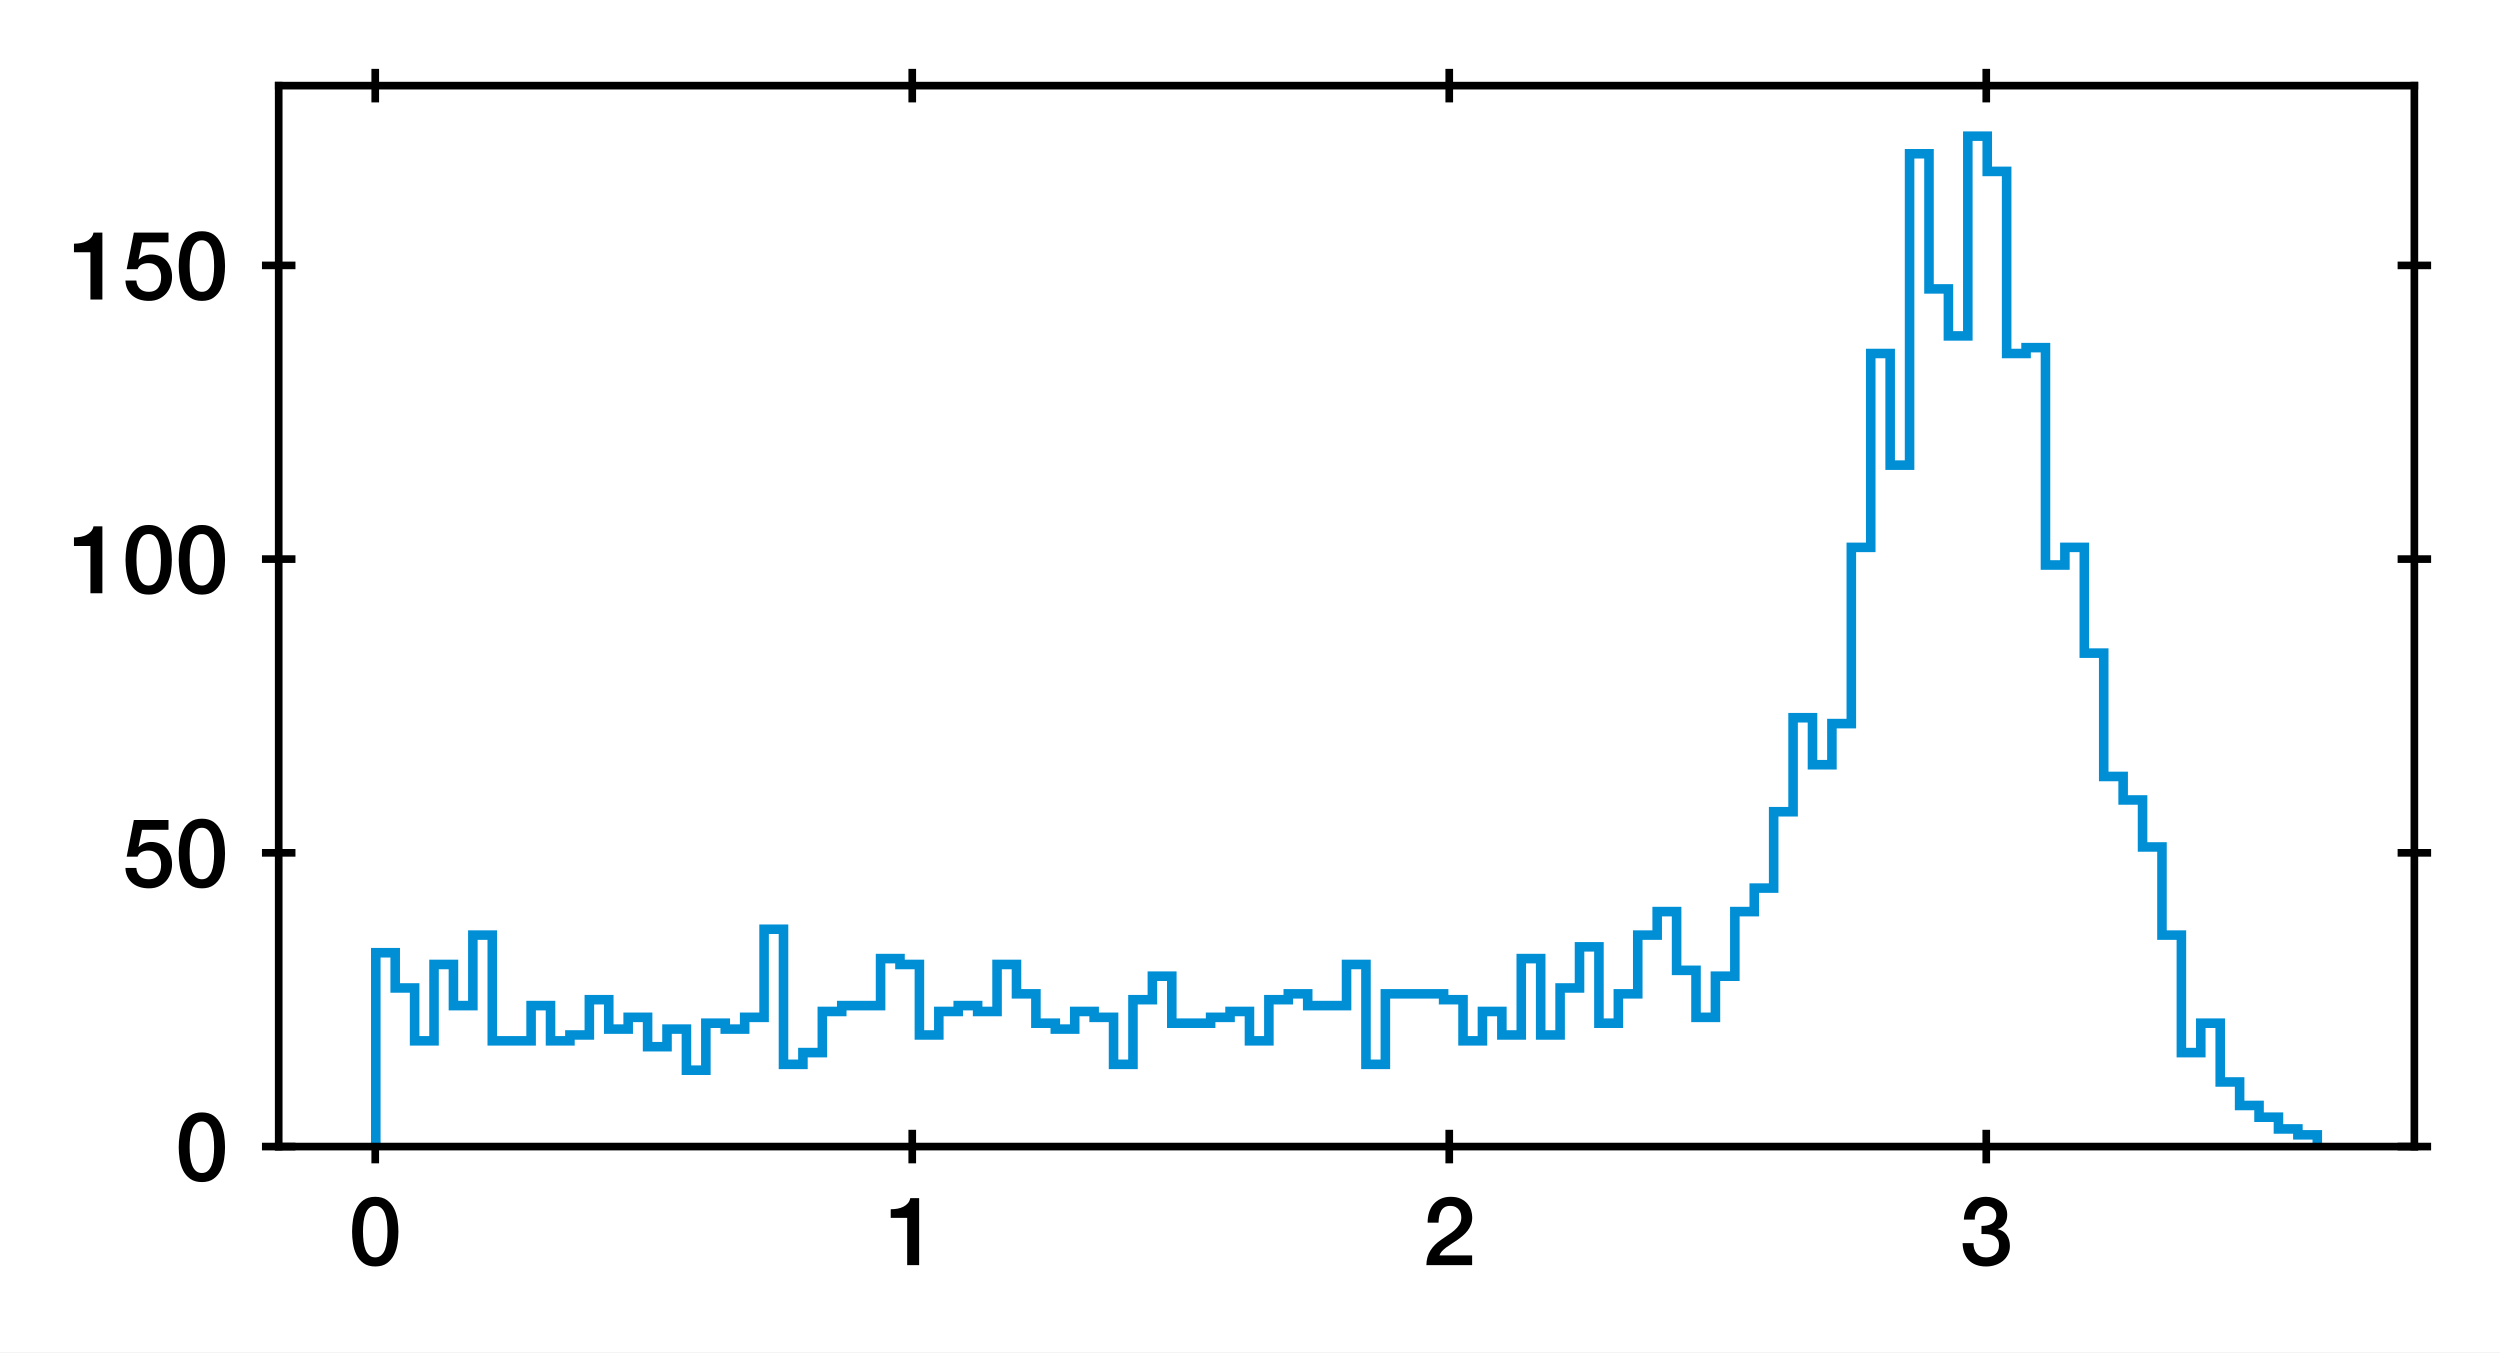
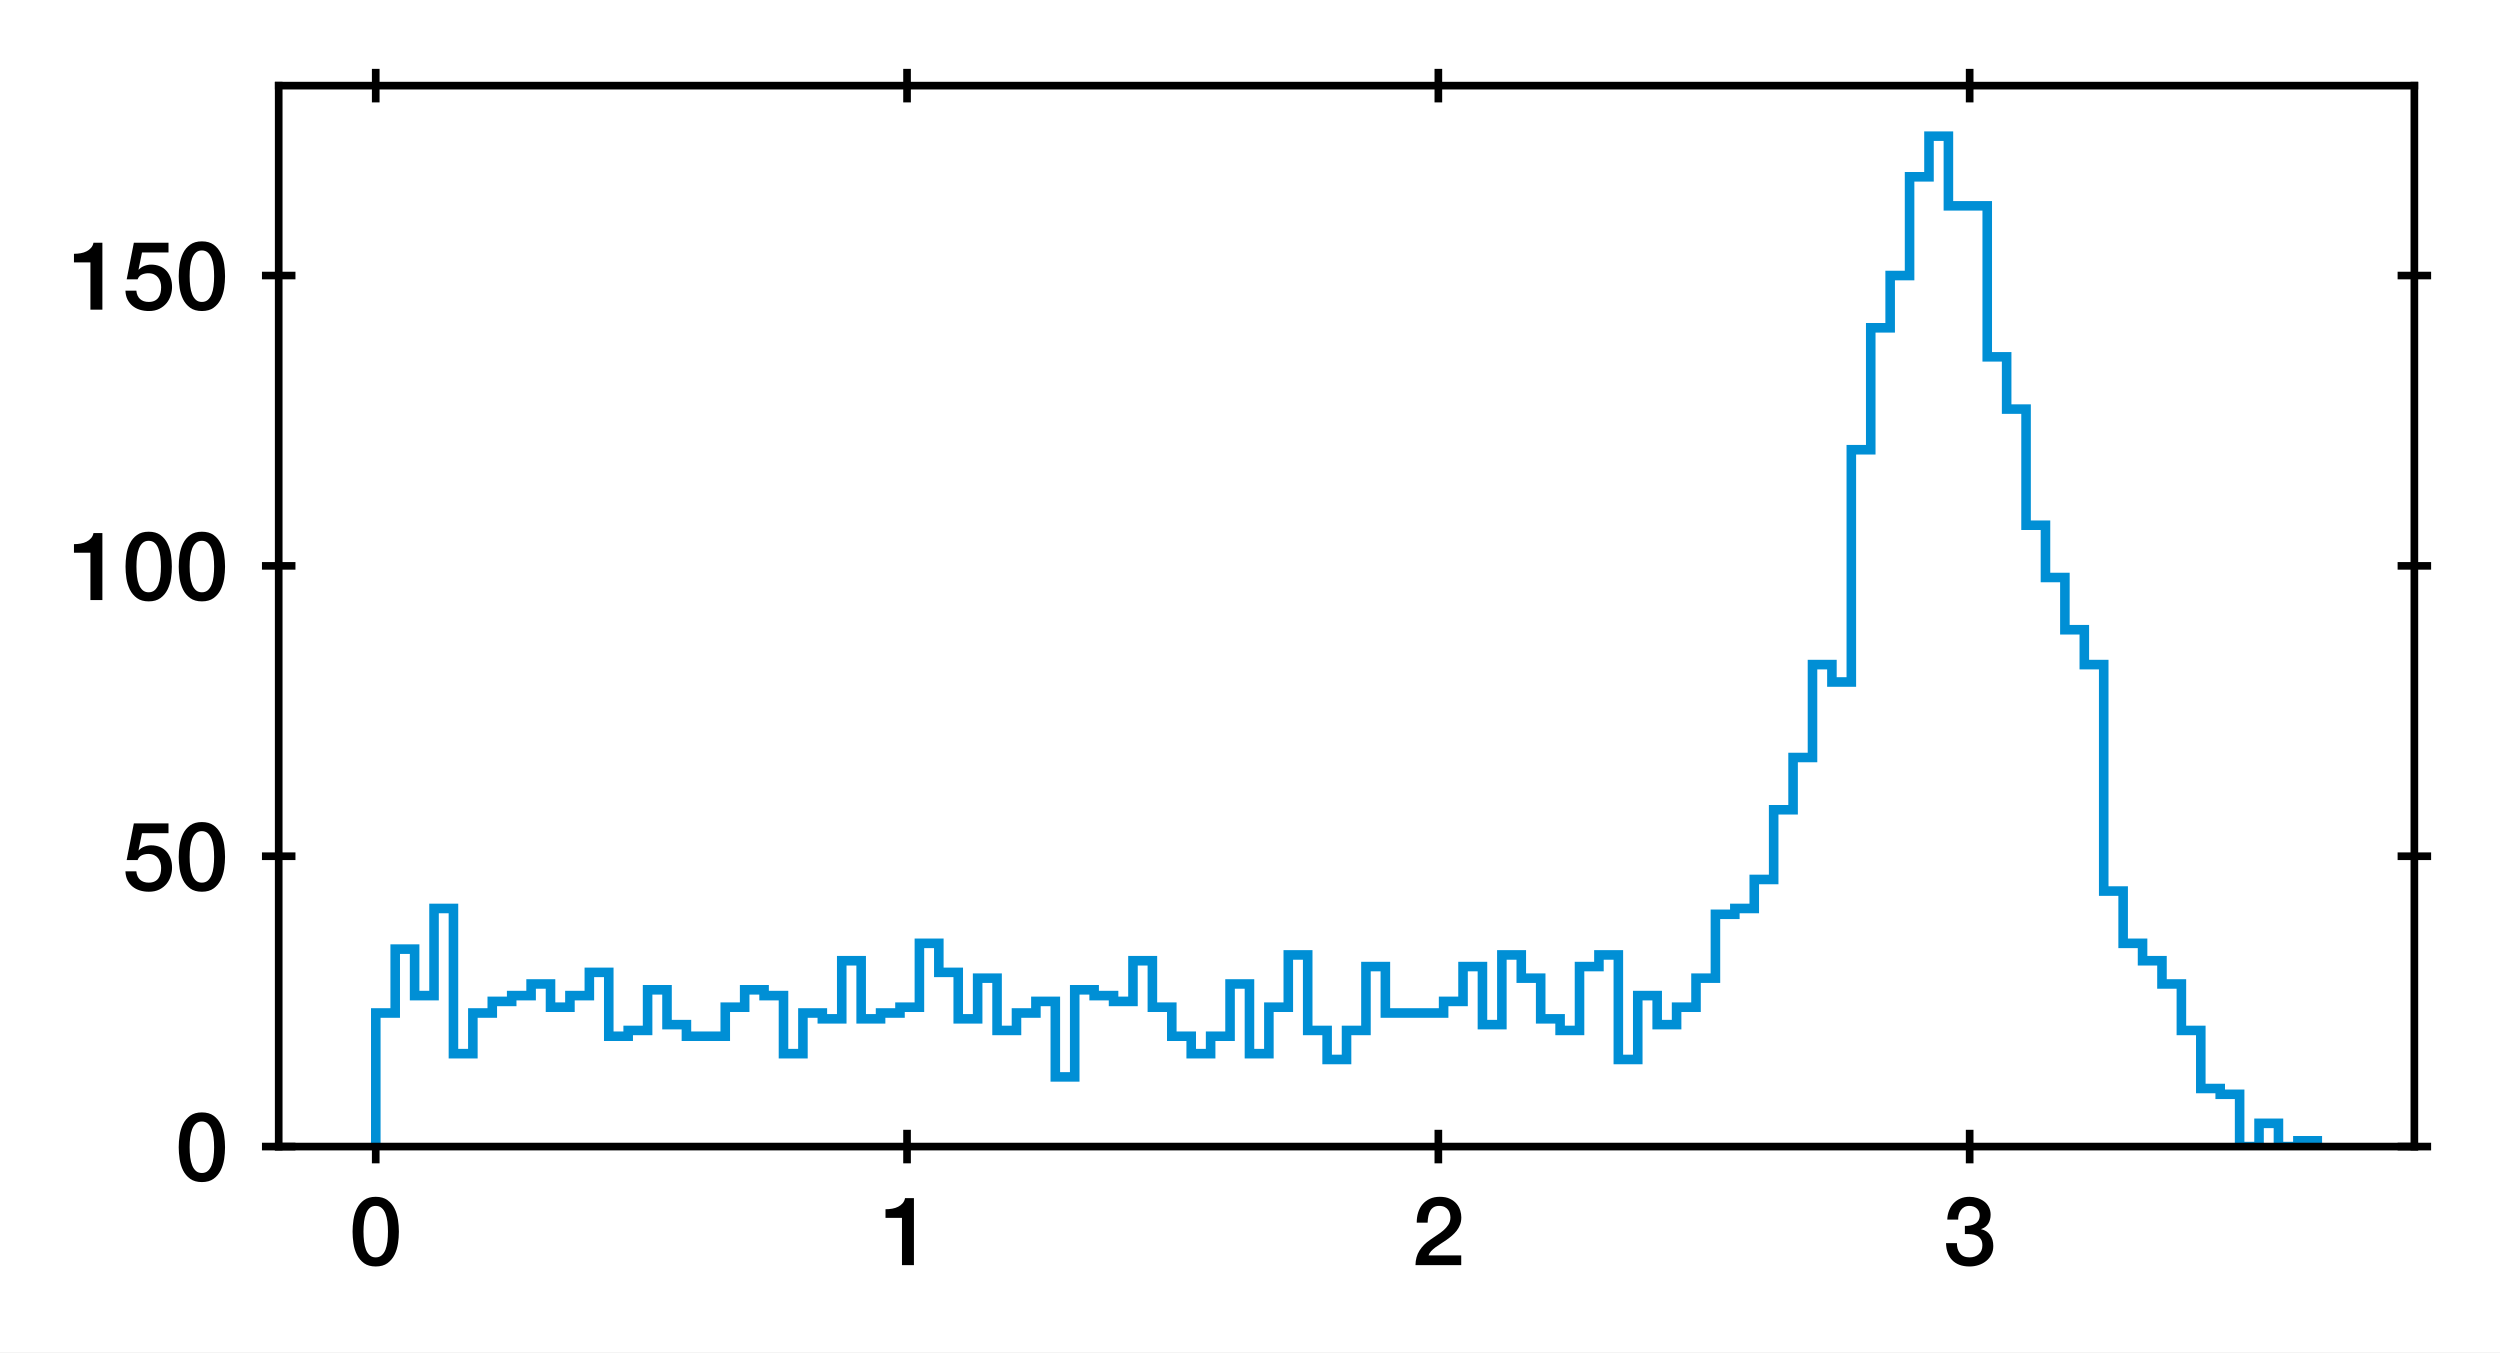
<svg xmlns="http://www.w3.org/2000/svg" xmlns:xlink="http://www.w3.org/1999/xlink" width="261.278pt" height="141.33pt" viewBox="0 0 261.278 141.33" version="1.1">
  <defs>
    <style type="text/css">*{stroke-linejoin: round; stroke-linecap: butt}</style>
  </defs>
  <g id="figure_1">
    <g id="patch_1">
      <path d="M 0 141.33  L 261.278 141.33  L 261.278 0  L 0 0  z " style="fill: #ffffff" />
    </g>
    <g id="axes_1">
      <g id="patch_2">
        <path d="M 29.128 119.83  L 252.328 119.83  L 252.328 8.95  L 29.128 8.95  z " style="fill: #ffffff" />
      </g>
      <g id="matplotlib.axis_1">
        <g id="xtick_1">
          <g id="line2d_1">
            <defs>
-               <path id="m85a84049df" d="M 0 1.75  L 0 -1.75  " style="stroke: #000000; stroke-width: 0.8" />
+               <path id="mac2bc7803c" d="M 0 1.75  L 0 -1.75  " style="stroke: #000000; stroke-width: 0.8" />
            </defs>
            <g>
-               <use xlink:href="#m85a84049df" x="39.217" y="119.83" style="stroke: #000000; stroke-width: 0.8" />
+               <use xlink:href="#mac2bc7803c" x="39.268" y="119.83" style="stroke: #000000; stroke-width: 0.8" />
            </g>
          </g>
          <g id="line2d_2">
            <g>
-               <use xlink:href="#m85a84049df" x="39.217" y="8.95" style="stroke: #000000; stroke-width: 0.8" />
+               <use xlink:href="#mac2bc7803c" x="39.268" y="8.95" style="stroke: #000000; stroke-width: 0.8" />
            </g>
          </g>
          <g id="text_1">
-             <g transform="translate(36.43695 132.2206)scale(0.1 -0.1)">
+             <g transform="translate(36.48786 132.2206)scale(0.1 -0.1)">
              <defs>
                <path id="HelveticaNeue-Medium-30" d="M 1779 4570  Q 2259 4570 2563 4349  Q 2867 4128 3036 3785  Q 3206 3443 3267 3033  Q 3328 2624 3328 2240  Q 3328 1856 3267 1446  Q 3206 1037 3036 694  Q 2867 352 2563 131  Q 2259 -90 1779 -90  Q 1299 -90 995 131  Q 691 352 521 694  Q 352 1037 291 1446  Q 230 1856 230 2240  Q 230 2624 291 3033  Q 352 3443 521 3785  Q 691 4128 995 4349  Q 1299 4570 1779 4570  z M 1779 518  Q 2016 518 2176 656  Q 2336 794 2429 1027  Q 2522 1261 2560 1574  Q 2598 1888 2598 2240  Q 2598 2592 2560 2902  Q 2522 3213 2429 3449  Q 2336 3686 2176 3824  Q 2016 3962 1779 3962  Q 1536 3962 1379 3824  Q 1222 3686 1129 3449  Q 1037 3213 998 2902  Q 960 2592 960 2240  Q 960 1888 998 1574  Q 1037 1261 1129 1027  Q 1222 794 1379 656  Q 1536 518 1779 518  z " transform="scale(0.015625)" />
              </defs>
              <use xlink:href="#HelveticaNeue-Medium-30" />
            </g>
          </g>
        </g>
        <g id="xtick_2">
          <g id="line2d_3">
            <g>
-               <use xlink:href="#m85a84049df" x="95.34" y="119.83" style="stroke: #000000; stroke-width: 0.8" />
+               <use xlink:href="#mac2bc7803c" x="94.796" y="119.83" style="stroke: #000000; stroke-width: 0.8" />
            </g>
          </g>
          <g id="line2d_4">
            <g>
-               <use xlink:href="#m85a84049df" x="95.34" y="8.95" style="stroke: #000000; stroke-width: 0.8" />
+               <use xlink:href="#mac2bc7803c" x="94.796" y="8.95" style="stroke: #000000; stroke-width: 0.8" />
            </g>
          </g>
          <g id="text_2">
-             <g transform="translate(92.56015 132.2206)scale(0.1 -0.1)">
+             <g transform="translate(92.01589 132.2206)scale(0.1 -0.1)">
              <defs>
                <path id="HelveticaNeue-Medium-31" d="M 339 3738  Q 570 3738 787 3776  Q 1005 3814 1181 3904  Q 1357 3994 1481 4134  Q 1606 4275 1645 4480  L 2240 4480  L 2240 0  L 1440 0  L 1440 3162  L 339 3162  L 339 3738  z " transform="scale(0.015625)" />
              </defs>
              <use xlink:href="#HelveticaNeue-Medium-31" />
            </g>
          </g>
        </g>
        <g id="xtick_3">
          <g id="line2d_5">
            <g>
-               <use xlink:href="#m85a84049df" x="151.463" y="119.83" style="stroke: #000000; stroke-width: 0.8" />
+               <use xlink:href="#mac2bc7803c" x="150.324" y="119.83" style="stroke: #000000; stroke-width: 0.8" />
            </g>
          </g>
          <g id="line2d_6">
            <g>
-               <use xlink:href="#m85a84049df" x="151.463" y="8.95" style="stroke: #000000; stroke-width: 0.8" />
+               <use xlink:href="#mac2bc7803c" x="150.324" y="8.95" style="stroke: #000000; stroke-width: 0.8" />
            </g>
          </g>
          <g id="text_3">
-             <g transform="translate(148.6833 132.2206)scale(0.1 -0.1)">
+             <g transform="translate(147.5439 132.2206)scale(0.1 -0.1)">
              <defs>
                <path id="HelveticaNeue-Medium-32" d="M 3309 0  L 250 0  Q 256 557 518 973  Q 781 1389 1235 1696  Q 1453 1856 1689 2006  Q 1926 2157 2124 2329  Q 2323 2502 2451 2704  Q 2579 2906 2586 3168  Q 2586 3290 2557 3427  Q 2528 3565 2445 3683  Q 2362 3802 2214 3882  Q 2067 3962 1830 3962  Q 1613 3962 1469 3875  Q 1325 3789 1238 3638  Q 1152 3488 1110 3283  Q 1069 3078 1062 2842  L 333 2842  Q 333 3213 432 3529  Q 531 3846 729 4076  Q 928 4307 1213 4438  Q 1498 4570 1875 4570  Q 2285 4570 2560 4435  Q 2835 4301 3004 4096  Q 3174 3891 3244 3651  Q 3315 3411 3315 3194  Q 3315 2925 3232 2707  Q 3149 2490 3008 2307  Q 2867 2125 2688 1971  Q 2509 1818 2317 1683  Q 2125 1549 1933 1427  Q 1741 1306 1577 1184  Q 1414 1062 1292 931  Q 1171 800 1126 653  L 3309 653  L 3309 0  z " transform="scale(0.015625)" />
              </defs>
              <use xlink:href="#HelveticaNeue-Medium-32" />
            </g>
          </g>
        </g>
        <g id="xtick_4">
          <g id="line2d_7">
            <g>
-               <use xlink:href="#m85a84049df" x="207.586" y="119.83" style="stroke: #000000; stroke-width: 0.8" />
+               <use xlink:href="#mac2bc7803c" x="205.852" y="119.83" style="stroke: #000000; stroke-width: 0.8" />
            </g>
          </g>
          <g id="line2d_8">
            <g>
-               <use xlink:href="#m85a84049df" x="207.586" y="8.95" style="stroke: #000000; stroke-width: 0.8" />
+               <use xlink:href="#mac2bc7803c" x="205.852" y="8.95" style="stroke: #000000; stroke-width: 0.8" />
            </g>
          </g>
          <g id="text_4">
-             <g transform="translate(204.8065 132.2206)scale(0.1 -0.1)">
+             <g transform="translate(203.072 132.2206)scale(0.1 -0.1)">
              <defs>
                <path id="HelveticaNeue-Medium-33" d="M 1459 2624  Q 1638 2618 1817 2650  Q 1997 2682 2137 2762  Q 2278 2842 2364 2982  Q 2451 3123 2451 3328  Q 2451 3616 2256 3789  Q 2061 3962 1754 3962  Q 1562 3962 1421 3885  Q 1280 3808 1187 3677  Q 1094 3546 1049 3382  Q 1005 3219 1011 3046  L 282 3046  Q 294 3373 403 3651  Q 512 3930 701 4134  Q 890 4339 1158 4454  Q 1427 4570 1766 4570  Q 2029 4570 2281 4493  Q 2534 4416 2736 4269  Q 2938 4122 3059 3894  Q 3181 3667 3181 3373  Q 3181 3034 3027 2781  Q 2874 2528 2547 2413  L 2547 2400  Q 2931 2323 3145 2019  Q 3360 1715 3360 1280  Q 3360 960 3232 707  Q 3104 454 2886 278  Q 2669 102 2381 6  Q 2093 -90 1773 -90  Q 1382 -90 1091 22  Q 800 134 605 339  Q 410 544 307 832  Q 205 1120 198 1472  L 928 1472  Q 915 1062 1129 790  Q 1344 518 1773 518  Q 2138 518 2384 726  Q 2630 934 2630 1318  Q 2630 1581 2528 1734  Q 2426 1888 2259 1968  Q 2093 2048 1885 2067  Q 1677 2086 1459 2080  L 1459 2624  z " transform="scale(0.015625)" />
              </defs>
              <use xlink:href="#HelveticaNeue-Medium-33" />
            </g>
          </g>
        </g>
      </g>
      <g id="matplotlib.axis_2">
        <g id="ytick_1">
          <g id="line2d_9">
            <defs>
-               <path id="m787b992733" d="M 1.75 0  L -1.75 -0  " style="stroke: #000000; stroke-width: 0.8" />
+               <path id="m79664fc1f3" d="M 1.75 0  L -1.75 -0  " style="stroke: #000000; stroke-width: 0.8" />
            </defs>
            <g>
-               <use xlink:href="#m787b992733" x="29.128" y="119.83" style="stroke: #000000; stroke-width: 0.8" />
+               <use xlink:href="#m79664fc1f3" x="29.128" y="119.83" style="stroke: #000000; stroke-width: 0.8" />
            </g>
          </g>
          <g id="line2d_10">
            <g>
-               <use xlink:href="#m787b992733" x="252.328" y="119.83" style="stroke: #000000; stroke-width: 0.8" />
+               <use xlink:href="#m79664fc1f3" x="252.328" y="119.83" style="stroke: #000000; stroke-width: 0.8" />
            </g>
          </g>
          <g id="text_5">
            <g transform="translate(18.31875 123.4003)scale(0.1 -0.1)">
              <use xlink:href="#HelveticaNeue-Medium-30" />
            </g>
          </g>
        </g>
        <g id="ytick_2">
          <g id="line2d_11">
            <g>
-               <use xlink:href="#m787b992733" x="29.128" y="89.132" style="stroke: #000000; stroke-width: 0.8" />
+               <use xlink:href="#m79664fc1f3" x="29.128" y="89.485" style="stroke: #000000; stroke-width: 0.8" />
            </g>
          </g>
          <g id="line2d_12">
            <g>
-               <use xlink:href="#m787b992733" x="252.328" y="89.132" style="stroke: #000000; stroke-width: 0.8" />
+               <use xlink:href="#m79664fc1f3" x="252.328" y="89.485" style="stroke: #000000; stroke-width: 0.8" />
            </g>
          </g>
          <g id="text_6">
-             <g transform="translate(12.75938 92.70264)scale(0.1 -0.1)">
+             <g transform="translate(12.75938 93.05549)scale(0.1 -0.1)">
              <defs>
                <path id="HelveticaNeue-Medium-35" d="M 787 4480  L 3104 4480  L 3104 3827  L 1331 3827  L 1101 2688  L 1114 2675  Q 1261 2842 1488 2928  Q 1715 3014 1939 3014  Q 2272 3014 2534 2902  Q 2797 2790 2976 2588  Q 3155 2387 3248 2112  Q 3341 1837 3341 1517  Q 3341 1248 3254 963  Q 3168 678 2979 444  Q 2790 211 2496 60  Q 2202 -90 1792 -90  Q 1466 -90 1187 -3  Q 909 83 697 256  Q 486 429 361 681  Q 237 934 224 1274  L 954 1274  Q 986 909 1203 713  Q 1421 518 1779 518  Q 2010 518 2170 595  Q 2330 672 2429 806  Q 2528 941 2569 1120  Q 2611 1299 2611 1504  Q 2611 1690 2560 1859  Q 2509 2029 2406 2157  Q 2304 2285 2141 2361  Q 1978 2438 1760 2438  Q 1530 2438 1328 2352  Q 1126 2266 1037 2029  L 307 2029  L 787 4480  z " transform="scale(0.015625)" />
              </defs>
              <use xlink:href="#HelveticaNeue-Medium-35" />
              <use xlink:href="#HelveticaNeue-Medium-30" x="55.6" />
            </g>
          </g>
        </g>
        <g id="ytick_3">
          <g id="line2d_13">
            <g>
-               <use xlink:href="#m787b992733" x="29.128" y="58.435" style="stroke: #000000; stroke-width: 0.8" />
+               <use xlink:href="#m79664fc1f3" x="29.128" y="59.14" style="stroke: #000000; stroke-width: 0.8" />
            </g>
          </g>
          <g id="line2d_14">
            <g>
-               <use xlink:href="#m787b992733" x="252.328" y="58.435" style="stroke: #000000; stroke-width: 0.8" />
+               <use xlink:href="#m79664fc1f3" x="252.328" y="59.14" style="stroke: #000000; stroke-width: 0.8" />
            </g>
          </g>
          <g id="text_7">
-             <g transform="translate(7.2 62.00496)scale(0.1 -0.1)">
+             <g transform="translate(7.2 62.71066)scale(0.1 -0.1)">
              <use xlink:href="#HelveticaNeue-Medium-31" />
              <use xlink:href="#HelveticaNeue-Medium-30" x="55.6" />
              <use xlink:href="#HelveticaNeue-Medium-30" x="111.2" />
            </g>
          </g>
        </g>
        <g id="ytick_4">
          <g id="line2d_15">
            <g>
-               <use xlink:href="#m787b992733" x="29.128" y="27.737" style="stroke: #000000; stroke-width: 0.8" />
+               <use xlink:href="#m79664fc1f3" x="29.128" y="28.796" style="stroke: #000000; stroke-width: 0.8" />
            </g>
          </g>
          <g id="line2d_16">
            <g>
-               <use xlink:href="#m787b992733" x="252.328" y="27.737" style="stroke: #000000; stroke-width: 0.8" />
+               <use xlink:href="#m79664fc1f3" x="252.328" y="28.796" style="stroke: #000000; stroke-width: 0.8" />
            </g>
          </g>
          <g id="text_8">
-             <g transform="translate(7.2 31.30729)scale(0.1 -0.1)">
+             <g transform="translate(7.2 32.36583)scale(0.1 -0.1)">
              <use xlink:href="#HelveticaNeue-Medium-31" />
              <use xlink:href="#HelveticaNeue-Medium-35" x="55.6" />
              <use xlink:href="#HelveticaNeue-Medium-30" x="111.2" />
            </g>
          </g>
        </g>
      </g>
      <g id="patch_3">
-         <path d="M 39.274 119.83  L 39.274 99.57  L 41.303 99.57  L 41.303 103.253  L 43.332 103.253  L 43.332 108.779  L 45.361 108.779  L 45.361 100.797  L 47.39 100.797  L 47.39 105.095  L 49.419 105.095  L 49.419 97.728  L 51.448 97.728  L 51.448 108.779  L 55.506 108.779  L 55.506 105.095  L 57.535 105.095  L 57.535 108.779  L 59.564 108.779  L 59.564 108.165  L 61.594 108.165  L 61.594 104.481  L 63.623 104.481  L 63.623 107.551  L 65.652 107.551  L 65.652 106.323  L 67.681 106.323  L 67.681 109.393  L 69.71 109.393  L 69.71 107.551  L 71.739 107.551  L 71.739 111.849  L 73.768 111.849  L 73.768 106.937  L 75.797 106.937  L 75.797 107.551  L 77.826 107.551  L 77.826 106.323  L 79.855 106.323  L 79.855 97.114  L 81.884 97.114  L 81.884 111.235  L 83.914 111.235  L 83.914 110.007  L 85.943 110.007  L 85.943 105.709  L 87.972 105.709  L 87.972 105.095  L 92.03 105.095  L 92.03 100.183  L 94.059 100.183  L 94.059 100.797  L 96.088 100.797  L 96.088 108.165  L 98.117 108.165  L 98.117 105.709  L 100.146 105.709  L 100.146 105.095  L 102.175 105.095  L 102.175 105.709  L 104.204 105.709  L 104.204 100.797  L 106.234 100.797  L 106.234 103.867  L 108.263 103.867  L 108.263 106.937  L 110.292 106.937  L 110.292 107.551  L 112.321 107.551  L 112.321 105.709  L 114.35 105.709  L 114.35 106.323  L 116.379 106.323  L 116.379 111.235  L 118.408 111.235  L 118.408 104.481  L 120.437 104.481  L 120.437 102.025  L 122.466 102.025  L 122.466 106.937  L 126.524 106.937  L 126.524 106.323  L 128.554 106.323  L 128.554 105.709  L 130.583 105.709  L 130.583 108.779  L 132.612 108.779  L 132.612 104.481  L 134.641 104.481  L 134.641 103.867  L 136.67 103.867  L 136.67 105.095  L 140.728 105.095  L 140.728 100.797  L 142.757 100.797  L 142.757 111.235  L 144.786 111.235  L 144.786 103.867  L 150.874 103.867  L 150.874 104.481  L 152.903 104.481  L 152.903 108.779  L 154.932 108.779  L 154.932 105.709  L 156.961 105.709  L 156.961 108.165  L 158.99 108.165  L 158.99 100.183  L 161.019 100.183  L 161.019 108.165  L 163.048 108.165  L 163.048 103.253  L 165.077 103.253  L 165.077 98.956  L 167.106 98.956  L 167.106 106.937  L 169.135 106.937  L 169.135 103.867  L 171.164 103.867  L 171.164 97.728  L 173.194 97.728  L 173.194 95.272  L 175.223 95.272  L 175.223 101.411  L 177.252 101.411  L 177.252 106.323  L 179.281 106.323  L 179.281 102.025  L 181.31 102.025  L 181.31 95.272  L 183.339 95.272  L 183.339 92.816  L 185.368 92.816  L 185.368 84.835  L 187.397 84.835  L 187.397 75.011  L 189.426 75.011  L 189.426 79.923  L 191.455 79.923  L 191.455 75.625  L 193.484 75.625  L 193.484 57.207  L 195.514 57.207  L 195.514 36.946  L 197.543 36.946  L 197.543 48.611  L 199.572 48.611  L 199.572 16.072  L 201.601 16.072  L 201.601 30.193  L 203.63 30.193  L 203.63 35.104  L 205.659 35.104  L 205.659 14.23  L 207.688 14.23  L 207.688 17.914  L 209.717 17.914  L 209.717 36.946  L 211.746 36.946  L 211.746 36.332  L 213.775 36.332  L 213.775 59.049  L 215.804 59.049  L 215.804 57.207  L 217.834 57.207  L 217.834 68.258  L 219.863 68.258  L 219.863 81.151  L 221.892 81.151  L 221.892 83.607  L 223.921 83.607  L 223.921 88.518  L 225.95 88.518  L 225.95 97.728  L 227.979 97.728  L 227.979 110.007  L 230.008 110.007  L 230.008 106.937  L 232.037 106.937  L 232.037 113.077  L 234.066 113.077  L 234.066 115.532  L 236.095 115.532  L 236.095 116.76  L 238.124 116.76  L 238.124 117.988  L 240.154 117.988  L 240.154 118.602  L 242.183 118.602  L 242.183 119.83  L 242.183 119.83  " clip-path="url(#pf5e3a85c08)" style="fill: none; stroke: #008fd5; stroke-linejoin: miter" />
+         <path d="M 39.274 119.83  L 39.274 105.871  L 41.303 105.871  L 41.303 99.196  L 43.332 99.196  L 43.332 104.051  L 45.361 104.051  L 45.361 94.947  L 47.39 94.947  L 47.39 110.12  L 49.419 110.12  L 49.419 105.871  L 51.448 105.871  L 51.448 104.658  L 53.477 104.658  L 53.477 104.051  L 55.506 104.051  L 55.506 102.837  L 57.535 102.837  L 57.535 105.264  L 59.564 105.264  L 59.564 104.051  L 61.594 104.051  L 61.594 101.623  L 63.623 101.623  L 63.623 108.299  L 65.652 108.299  L 65.652 107.692  L 67.681 107.692  L 67.681 103.444  L 69.71 103.444  L 69.71 107.085  L 71.739 107.085  L 71.739 108.299  L 75.797 108.299  L 75.797 105.264  L 77.826 105.264  L 77.826 103.444  L 79.855 103.444  L 79.855 104.051  L 81.884 104.051  L 81.884 110.12  L 83.914 110.12  L 83.914 105.871  L 85.943 105.871  L 85.943 106.478  L 87.972 106.478  L 87.972 100.409  L 90.001 100.409  L 90.001 106.478  L 92.03 106.478  L 92.03 105.871  L 94.059 105.871  L 94.059 105.264  L 96.088 105.264  L 96.088 98.589  L 98.117 98.589  L 98.117 101.623  L 100.146 101.623  L 100.146 106.478  L 102.175 106.478  L 102.175 102.23  L 104.204 102.23  L 104.204 107.692  L 106.234 107.692  L 106.234 105.871  L 108.263 105.871  L 108.263 104.658  L 110.292 104.658  L 110.292 112.547  L 112.321 112.547  L 112.321 103.444  L 114.35 103.444  L 114.35 104.051  L 116.379 104.051  L 116.379 104.658  L 118.408 104.658  L 118.408 100.409  L 120.437 100.409  L 120.437 105.264  L 122.466 105.264  L 122.466 108.299  L 124.495 108.299  L 124.495 110.12  L 126.524 110.12  L 126.524 108.299  L 128.554 108.299  L 128.554 102.837  L 130.583 102.837  L 130.583 110.12  L 132.612 110.12  L 132.612 105.264  L 134.641 105.264  L 134.641 99.802  L 136.67 99.802  L 136.67 107.692  L 138.699 107.692  L 138.699 110.727  L 140.728 110.727  L 140.728 107.692  L 142.757 107.692  L 142.757 101.016  L 144.786 101.016  L 144.786 105.871  L 150.874 105.871  L 150.874 104.658  L 152.903 104.658  L 152.903 101.016  L 154.932 101.016  L 154.932 107.085  L 156.961 107.085  L 156.961 99.802  L 158.99 99.802  L 158.99 102.23  L 161.019 102.23  L 161.019 106.478  L 163.048 106.478  L 163.048 107.692  L 165.077 107.692  L 165.077 101.016  L 167.106 101.016  L 167.106 99.802  L 169.135 99.802  L 169.135 110.727  L 171.164 110.727  L 171.164 104.051  L 173.194 104.051  L 173.194 107.085  L 175.223 107.085  L 175.223 105.264  L 177.252 105.264  L 177.252 102.23  L 179.281 102.23  L 179.281 95.554  L 181.31 95.554  L 181.31 94.947  L 183.339 94.947  L 183.339 91.913  L 185.368 91.913  L 185.368 84.63  L 187.397 84.63  L 187.397 79.168  L 189.426 79.168  L 189.426 69.458  L 191.455 69.458  L 191.455 71.278  L 193.484 71.278  L 193.484 47.002  L 195.514 47.002  L 195.514 34.258  L 197.543 34.258  L 197.543 28.796  L 199.572 28.796  L 199.572 18.478  L 201.601 18.478  L 201.601 14.23  L 203.63 14.23  L 203.63 21.513  L 207.688 21.513  L 207.688 37.292  L 209.717 37.292  L 209.717 42.754  L 211.746 42.754  L 211.746 54.892  L 213.775 54.892  L 213.775 60.354  L 215.804 60.354  L 215.804 65.816  L 217.834 65.816  L 217.834 69.458  L 219.863 69.458  L 219.863 93.127  L 221.892 93.127  L 221.892 98.589  L 223.921 98.589  L 223.921 100.409  L 225.95 100.409  L 225.95 102.837  L 227.979 102.837  L 227.979 107.692  L 230.008 107.692  L 230.008 113.761  L 232.037 113.761  L 232.037 114.368  L 234.066 114.368  L 234.066 119.83  L 236.095 119.83  L 236.095 117.402  L 238.124 117.402  L 238.124 119.83  L 240.154 119.83  L 240.154 119.223  L 242.183 119.223  L 242.183 119.83  L 242.183 119.83  " clip-path="url(#p31bb1f2de8)" style="fill: none; stroke: #008fd5; stroke-linejoin: miter" />
      </g>
      <g id="patch_4">
        <path d="M 29.128 119.83  L 29.128 8.95  " style="fill: none; stroke: #000000; stroke-width: 0.8; stroke-linejoin: miter; stroke-linecap: square" />
      </g>
      <g id="patch_5">
        <path d="M 252.328 119.83  L 252.328 8.95  " style="fill: none; stroke: #000000; stroke-width: 0.8; stroke-linejoin: miter; stroke-linecap: square" />
      </g>
      <g id="patch_6">
        <path d="M 29.128 119.83  L 252.328 119.83  " style="fill: none; stroke: #000000; stroke-width: 0.8; stroke-linejoin: miter; stroke-linecap: square" />
      </g>
      <g id="patch_7">
        <path d="M 29.128 8.95  L 252.328 8.95  " style="fill: none; stroke: #000000; stroke-width: 0.8; stroke-linejoin: miter; stroke-linecap: square" />
      </g>
    </g>
  </g>
  <defs>
-     <clipPath id="pf5e3a85c08">
+     <clipPath id="p31bb1f2de8">
      <rect x="29.128" y="8.95" width="223.2" height="110.88" />
    </clipPath>
  </defs>
</svg>
